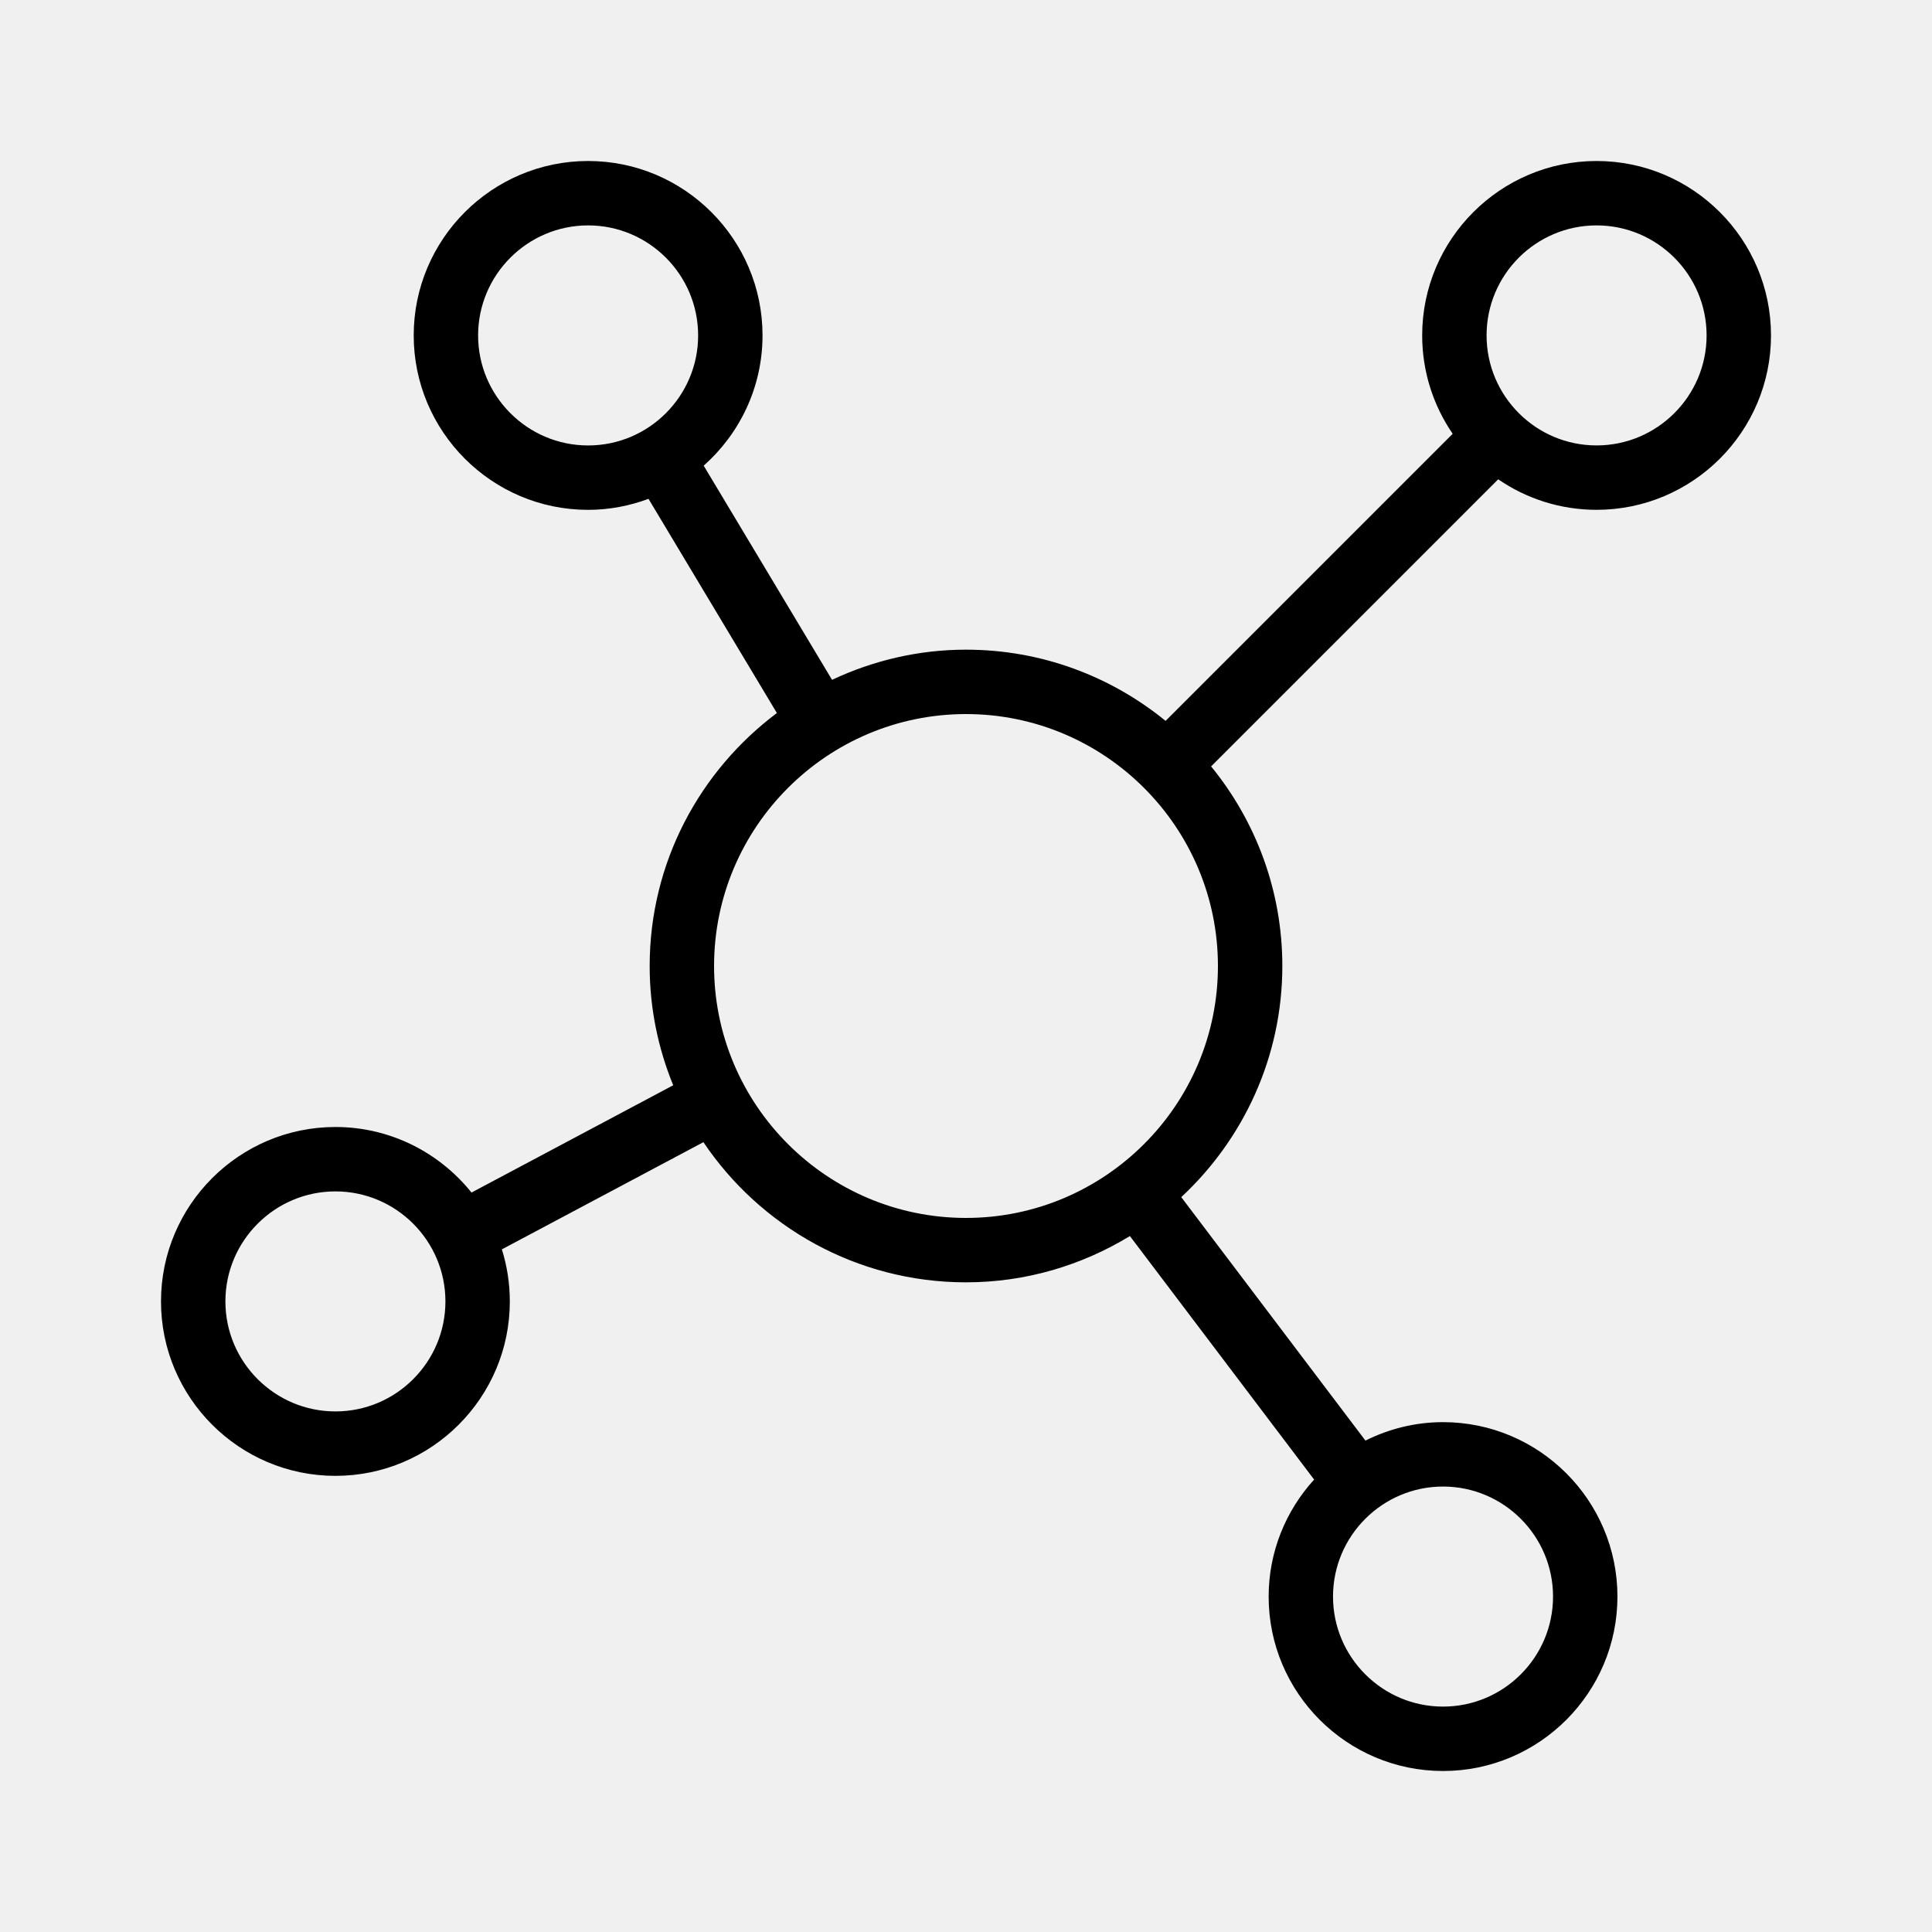
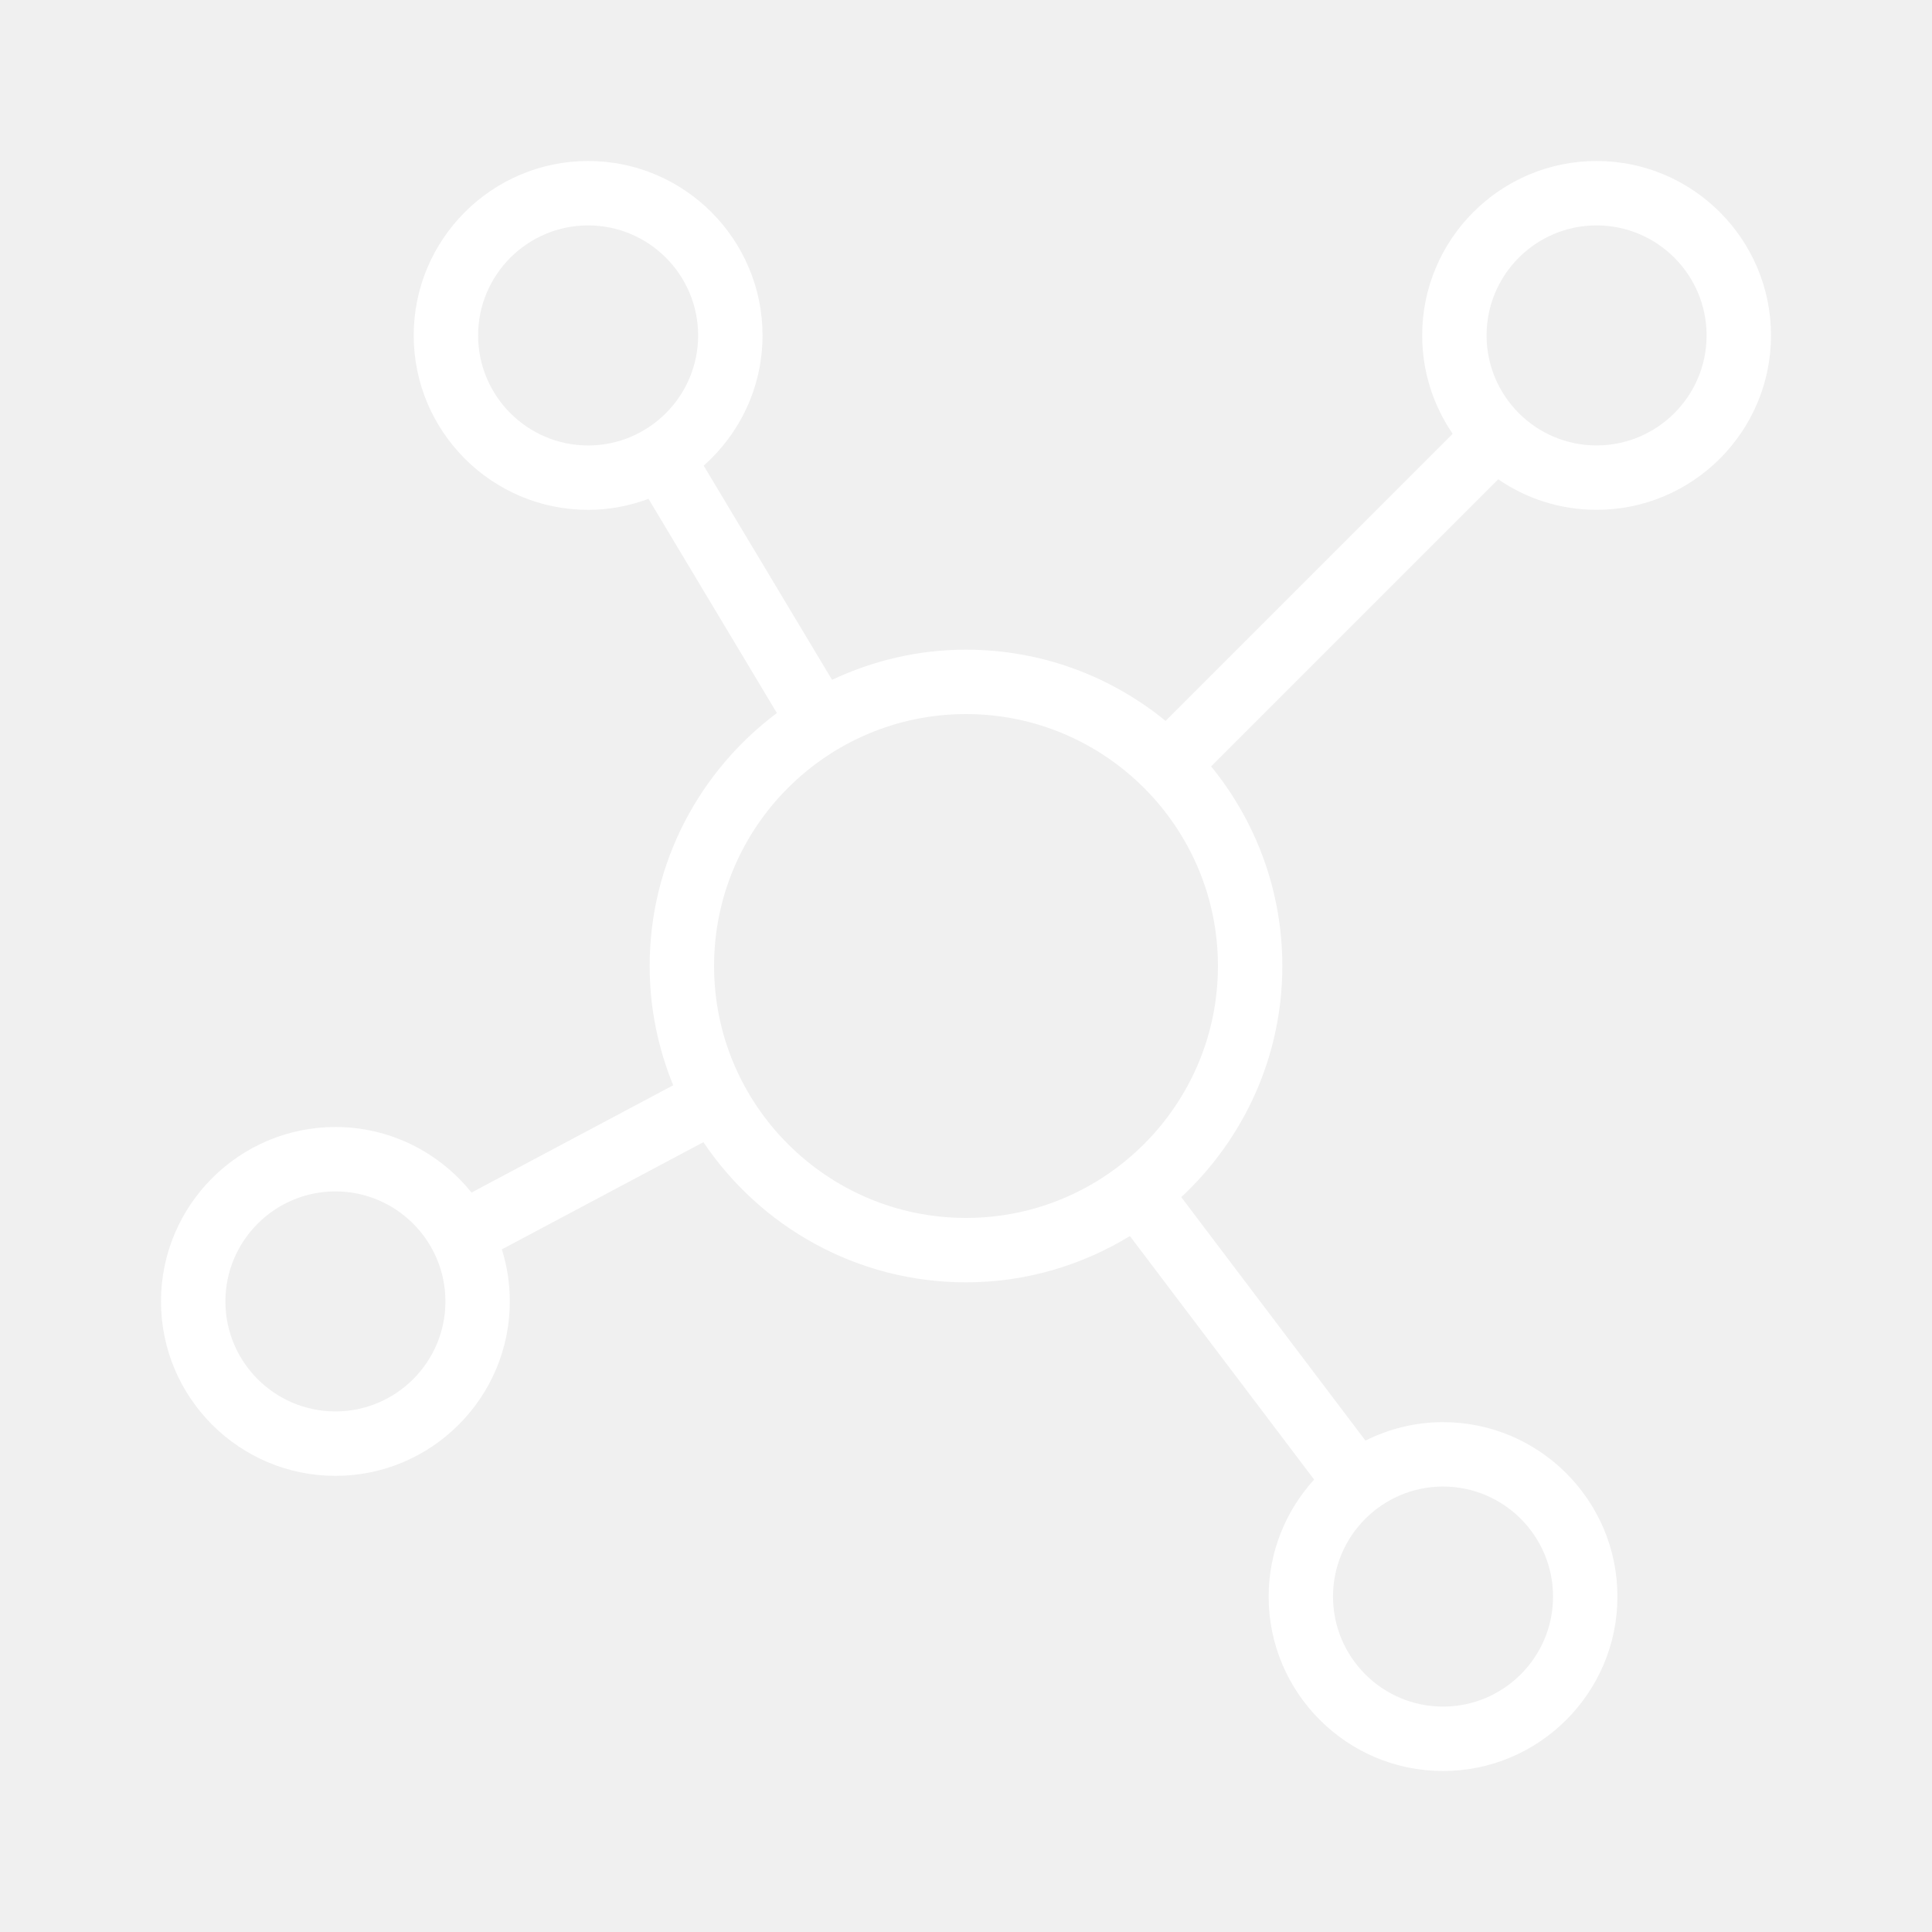
- <svg xmlns="http://www.w3.org/2000/svg" height="100px" width="100px" fill="#000000" version="1.1" x="0px" y="0px" viewBox="0 0 60 60" style="enable-background:new 0 0 60 60;" xml:space="preserve">
+ <svg xmlns="http://www.w3.org/2000/svg" height="100px" width="100px" fill="#fff" version="1.1" x="0px" y="0px" viewBox="0 0 60 60" style="enable-background:new 0 0 60 60;" xml:space="preserve">
  <path d="M49.583,5c-2.986,0-5.416,2.43-5.416,5.417c0,1.133,0.351,2.184,0.947,3.055  l-8.916,8.916C34.506,21.007,32.349,20.176,30,20.176  c-1.488,0-2.895,0.342-4.16,0.937l-3.986-6.651  c1.118-0.993,1.827-2.436,1.827-4.045C23.681,7.43,21.251,5,18.265,5  c-2.987,0-5.417,2.43-5.417,5.417s2.43,5.417,5.417,5.417  c0.66,0,1.29-0.125,1.875-0.342l3.987,6.652  C21.734,23.937,20.176,26.786,20.176,30c0,1.311,0.263,2.56,0.731,3.704  l-6.264,3.332C13.649,35.797,12.125,35,10.417,35C7.43,35,5,37.43,5,40.417  s2.43,5.417,5.417,5.417c2.986,0,5.416-2.43,5.416-5.417  c0-0.563-0.087-1.106-0.247-1.617l6.259-3.329  C23.61,38.094,26.607,39.824,30,39.824c1.865,0,3.603-0.532,5.09-1.437  l5.721,7.562c-0.874,0.962-1.412,2.235-1.412,3.635  C39.398,52.57,41.828,55,44.815,55c2.986,0,5.416-2.43,5.416-5.417  s-2.43-5.417-5.416-5.417c-0.867,0-1.683,0.21-2.41,0.573l-5.72-7.561  C38.611,35.384,39.824,32.834,39.824,30c0-2.349-0.831-4.507-2.212-6.199  l8.916-8.916c0.87,0.597,1.922,0.948,3.055,0.948  C52.57,15.833,55,13.403,55,10.417S52.57,5,49.583,5z M14.848,10.417  C14.848,8.533,16.381,7,18.265,7s3.416,1.533,3.416,3.417  s-1.532,3.417-3.416,3.417S14.848,12.3,14.848,10.417z M10.417,43.833  C8.533,43.833,7,42.3,7,40.417S8.533,37,10.417,37s3.416,1.533,3.416,3.417  S12.301,43.833,10.417,43.833z M48.231,49.583C48.231,51.467,46.699,53,44.815,53  s-3.417-1.533-3.417-3.417c0-1.884,1.533-3.417,3.417-3.417  S48.231,47.699,48.231,49.583z M30,37.824c-4.314,0-7.824-3.51-7.824-7.824  c0-4.314,3.51-7.824,7.824-7.824S37.824,25.686,37.824,30  C37.824,34.314,34.314,37.824,30,37.824z M49.583,13.833  c-1.884,0-3.416-1.533-3.416-3.417S47.699,7,49.583,7S53,8.533,53,10.417  S51.467,13.833,49.583,13.833z" />
</svg>
